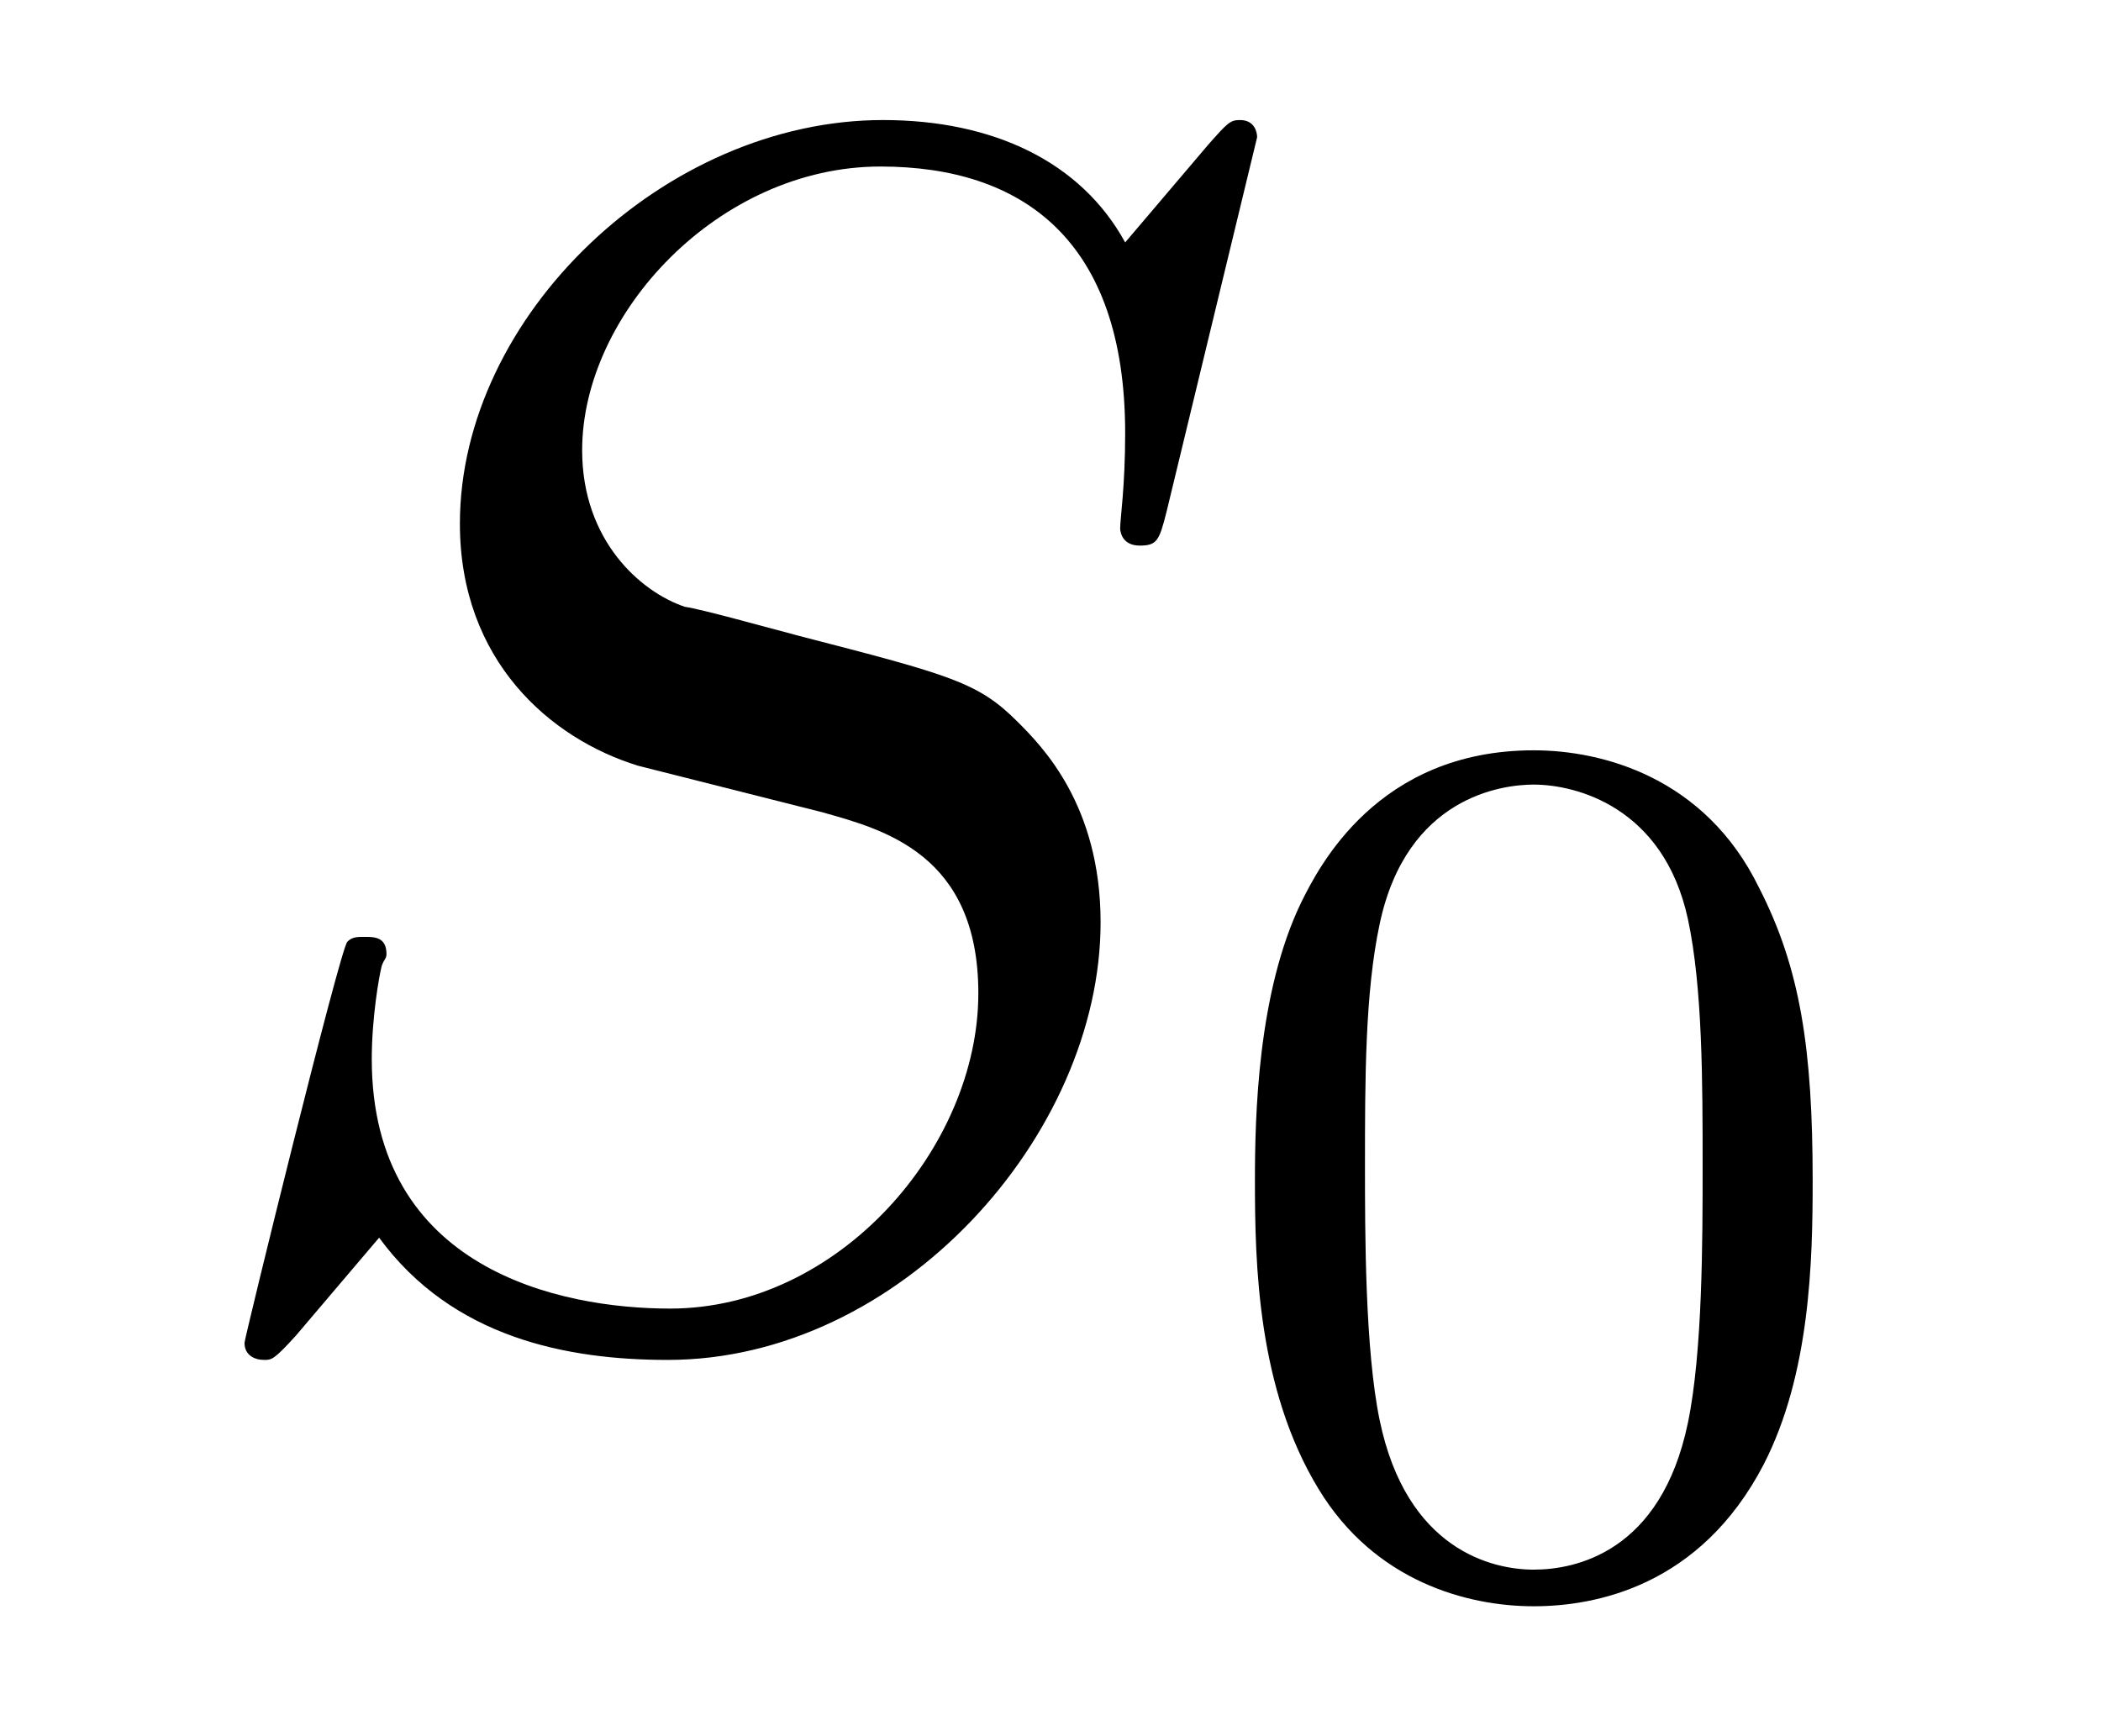
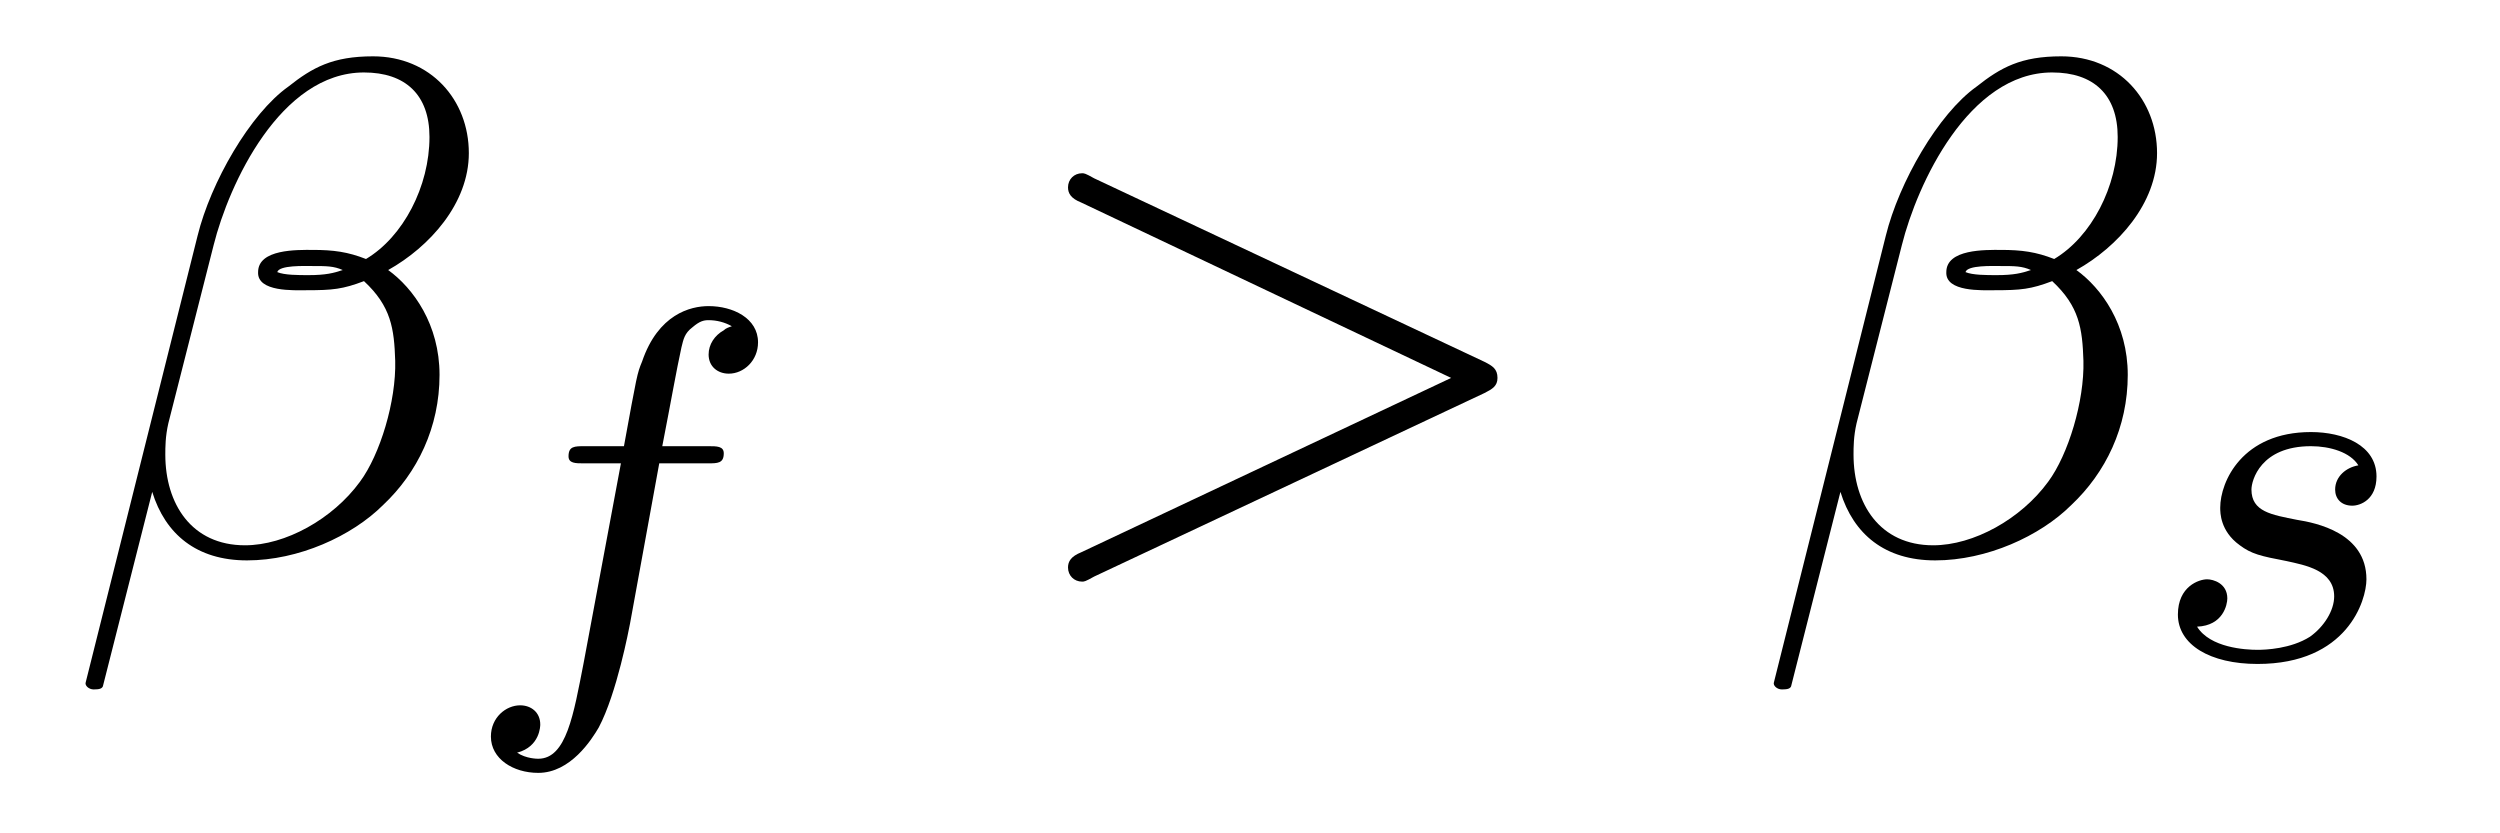
- <svg xmlns="http://www.w3.org/2000/svg" xmlns:xlink="http://www.w3.org/1999/xlink" viewBox="0 0 13.422 11.091" version="1.2">
+ <svg xmlns="http://www.w3.org/2000/svg" xmlns:xlink="http://www.w3.org/1999/xlink" viewBox="0 0 38.745 12.903" version="1.2">
  <defs>
    <g>
      <symbol overflow="visible" id="glyph0-0">
        <path style="stroke:none;" d="" />
      </symbol>
      <symbol overflow="visible" id="glyph0-1">
-         <path style="stroke:none;" d="M 7.031 -7.578 C 7.031 -7.609 7.016 -7.688 6.922 -7.688 C 6.859 -7.688 6.844 -7.672 6.719 -7.531 L 6.188 -6.906 C 5.906 -7.422 5.344 -7.688 4.641 -7.688 C 3.25 -7.688 1.938 -6.438 1.938 -5.109 C 1.938 -4.234 2.516 -3.734 3.078 -3.562 L 4.25 -3.266 C 4.641 -3.156 5.25 -3 5.25 -2.109 C 5.25 -1.125 4.359 -0.094 3.281 -0.094 C 2.578 -0.094 1.375 -0.344 1.375 -1.688 C 1.375 -1.953 1.422 -2.219 1.438 -2.281 C 1.453 -2.328 1.469 -2.328 1.469 -2.359 C 1.469 -2.469 1.391 -2.469 1.328 -2.469 C 1.281 -2.469 1.25 -2.469 1.219 -2.438 C 1.172 -2.391 0.562 0.094 0.562 0.125 C 0.562 0.203 0.625 0.234 0.688 0.234 C 0.734 0.234 0.75 0.234 0.891 0.078 L 1.422 -0.547 C 1.891 0.094 2.625 0.234 3.266 0.234 C 4.75 0.234 6.031 -1.203 6.031 -2.562 C 6.031 -3.312 5.656 -3.688 5.5 -3.844 C 5.25 -4.094 5.078 -4.141 4.109 -4.391 C 3.875 -4.453 3.484 -4.562 3.375 -4.578 C 3.094 -4.672 2.719 -5 2.719 -5.578 C 2.719 -6.453 3.594 -7.391 4.625 -7.391 C 5.531 -7.391 6.188 -6.922 6.188 -5.688 C 6.188 -5.344 6.156 -5.141 6.156 -5.078 C 6.156 -5.078 6.156 -4.969 6.281 -4.969 C 6.391 -4.969 6.406 -5 6.453 -5.188 Z M 7.031 -7.578 " />
+         <path style="stroke:none;" d="M 6.266 -6.203 C 6.266 -7.031 5.672 -7.703 4.781 -7.703 C 4.156 -7.703 3.844 -7.531 3.469 -7.234 C 2.875 -6.812 2.266 -5.75 2.062 -4.922 L 0.328 2 C 0.312 2.047 0.375 2.109 0.453 2.109 C 0.547 2.109 0.578 2.094 0.594 2.062 L 1.359 -0.953 C 1.562 -0.297 2.047 0.109 2.828 0.109 C 3.625 0.109 4.453 -0.266 4.938 -0.75 C 5.469 -1.25 5.812 -1.953 5.812 -2.766 C 5.812 -3.547 5.406 -4.109 5.016 -4.391 C 5.656 -4.75 6.266 -5.422 6.266 -6.203 Z M 4.312 -4.391 C 4.172 -4.344 4.047 -4.312 3.781 -4.312 C 3.625 -4.312 3.406 -4.312 3.297 -4.359 C 3.328 -4.469 3.719 -4.453 3.844 -4.453 C 4.062 -4.453 4.172 -4.453 4.312 -4.391 Z M 5.656 -6.453 C 5.656 -5.688 5.25 -4.906 4.672 -4.562 C 4.391 -4.672 4.172 -4.703 3.844 -4.703 C 3.609 -4.703 3 -4.719 3 -4.359 C 2.984 -4.047 3.562 -4.078 3.75 -4.078 C 4.156 -4.078 4.312 -4.094 4.641 -4.219 C 5.062 -3.828 5.109 -3.484 5.125 -2.984 C 5.141 -2.359 4.891 -1.531 4.578 -1.109 C 4.156 -0.531 3.422 -0.125 2.797 -0.125 C 1.969 -0.125 1.562 -0.766 1.562 -1.531 C 1.562 -1.641 1.562 -1.812 1.609 -2.016 L 2.312 -4.781 C 2.547 -5.719 3.344 -7.453 4.641 -7.453 C 5.281 -7.453 5.656 -7.109 5.656 -6.453 Z M 5.656 -6.453 " />
+       </symbol>
+       <symbol overflow="visible" id="glyph0-2">
+         <path style="stroke:none;" d="M 7.359 -2.484 C 7.484 -2.547 7.562 -2.594 7.562 -2.719 C 7.562 -2.859 7.484 -2.906 7.359 -2.969 L 1.312 -5.812 C 1.172 -5.891 1.156 -5.891 1.125 -5.891 C 1 -5.891 0.906 -5.797 0.906 -5.672 C 0.906 -5.578 0.953 -5.5 1.109 -5.438 L 6.844 -2.719 L 1.109 -0.016 C 0.953 0.047 0.906 0.125 0.906 0.219 C 0.906 0.344 1 0.438 1.125 0.438 C 1.156 0.438 1.172 0.438 1.312 0.359 Z M 7.359 -2.484 " />
      </symbol>
      <symbol overflow="visible" id="glyph1-0">
        <path style="stroke:none;" d="" />
      </symbol>
      <symbol overflow="visible" id="glyph1-1">
-         <path style="stroke:none;" d="M 3.891 -2.547 C 3.891 -3.391 3.812 -3.906 3.547 -4.422 C 3.203 -5.125 2.547 -5.297 2.109 -5.297 C 1.109 -5.297 0.734 -4.547 0.625 -4.328 C 0.344 -3.75 0.328 -2.953 0.328 -2.547 C 0.328 -2.016 0.344 -1.219 0.734 -0.578 C 1.094 0.016 1.688 0.172 2.109 0.172 C 2.5 0.172 3.172 0.047 3.578 -0.734 C 3.875 -1.312 3.891 -2.031 3.891 -2.547 Z M 2.109 -0.062 C 1.844 -0.062 1.297 -0.188 1.125 -1.016 C 1.031 -1.469 1.031 -2.219 1.031 -2.641 C 1.031 -3.188 1.031 -3.75 1.125 -4.188 C 1.297 -5 1.906 -5.078 2.109 -5.078 C 2.375 -5.078 2.938 -4.938 3.094 -4.219 C 3.188 -3.781 3.188 -3.172 3.188 -2.641 C 3.188 -2.172 3.188 -1.453 3.094 -1 C 2.922 -0.172 2.375 -0.062 2.109 -0.062 Z M 2.109 -0.062 " />
+         <path style="stroke:none;" d="M 3.047 -3.172 L 3.797 -3.172 C 3.953 -3.172 4.047 -3.172 4.047 -3.328 C 4.047 -3.438 3.938 -3.438 3.812 -3.438 L 3.094 -3.438 C 3.234 -4.156 3.312 -4.609 3.391 -4.969 C 3.422 -5.094 3.438 -5.188 3.562 -5.281 C 3.672 -5.375 3.734 -5.391 3.812 -5.391 C 3.938 -5.391 4.062 -5.359 4.172 -5.297 C 4.125 -5.281 4.078 -5.266 4.047 -5.234 C 3.906 -5.156 3.812 -5.016 3.812 -4.859 C 3.812 -4.672 3.953 -4.562 4.125 -4.562 C 4.359 -4.562 4.578 -4.766 4.578 -5.047 C 4.578 -5.422 4.188 -5.609 3.812 -5.609 C 3.531 -5.609 3.031 -5.484 2.781 -4.75 C 2.703 -4.562 2.703 -4.547 2.5 -3.438 L 1.891 -3.438 C 1.734 -3.438 1.641 -3.438 1.641 -3.281 C 1.641 -3.172 1.75 -3.172 1.875 -3.172 L 2.453 -3.172 L 1.875 -0.078 C 1.719 0.719 1.609 1.406 1.172 1.406 C 1.156 1.406 0.984 1.406 0.844 1.312 C 1.203 1.219 1.203 0.891 1.203 0.875 C 1.203 0.688 1.062 0.578 0.891 0.578 C 0.672 0.578 0.438 0.766 0.438 1.062 C 0.438 1.406 0.781 1.625 1.172 1.625 C 1.672 1.625 2 1.109 2.109 0.922 C 2.391 0.391 2.578 -0.609 2.594 -0.688 Z M 3.047 -3.172 " />
+       </symbol>
+       <symbol overflow="visible" id="glyph1-2">
+         <path style="stroke:none;" d="M 3.219 -3 C 3.031 -2.969 2.859 -2.828 2.859 -2.625 C 2.859 -2.484 2.953 -2.375 3.125 -2.375 C 3.25 -2.375 3.5 -2.469 3.5 -2.828 C 3.5 -3.312 2.984 -3.516 2.484 -3.516 C 1.422 -3.516 1.078 -2.75 1.078 -2.344 C 1.078 -2.266 1.078 -1.984 1.375 -1.766 C 1.562 -1.625 1.703 -1.594 2.109 -1.516 C 2.391 -1.453 2.844 -1.375 2.844 -0.969 C 2.844 -0.75 2.688 -0.5 2.469 -0.344 C 2.172 -0.156 1.781 -0.141 1.656 -0.141 C 1.469 -0.141 0.922 -0.172 0.719 -0.5 C 1.125 -0.516 1.188 -0.844 1.188 -0.938 C 1.188 -1.172 0.969 -1.234 0.875 -1.234 C 0.75 -1.234 0.422 -1.125 0.422 -0.688 C 0.422 -0.219 0.922 0.078 1.656 0.078 C 3.047 0.078 3.344 -0.906 3.344 -1.234 C 3.344 -1.953 2.562 -2.109 2.266 -2.156 C 1.875 -2.234 1.562 -2.281 1.562 -2.625 C 1.562 -2.766 1.703 -3.297 2.484 -3.297 C 2.781 -3.297 3.094 -3.203 3.219 -3 Z M 3.219 -3 " />
      </symbol>
    </g>
  </defs>
  <g id="surface1">
    <g style="fill:rgb(0%,0%,0%);fill-opacity:1;">
-       <use xlink:href="#glyph0-1" x="1" y="8.455" />
+       <use xlink:href="#glyph0-1" x="1" y="8.576" />
    </g>
    <g style="fill:rgb(0%,0%,0%);fill-opacity:1;">
-       <use xlink:href="#glyph1-1" x="7.689" y="10.091" />
+       <use xlink:href="#glyph1-1" x="7.17" y="10.353" />
+     </g>
+     <g style="fill:rgb(0%,0%,0%);fill-opacity:1;">
+       <use xlink:href="#glyph0-2" x="15.646" y="8.576" />
+     </g>
+     <g style="fill:rgb(0%,0%,0%);fill-opacity:1;">
+       <use xlink:href="#glyph0-1" x="27.164" y="8.576" />
+     </g>
+     <g style="fill:rgb(0%,0%,0%);fill-opacity:1;">
+       <use xlink:href="#glyph1-2" x="33.331" y="10.212" />
    </g>
  </g>
</svg>
